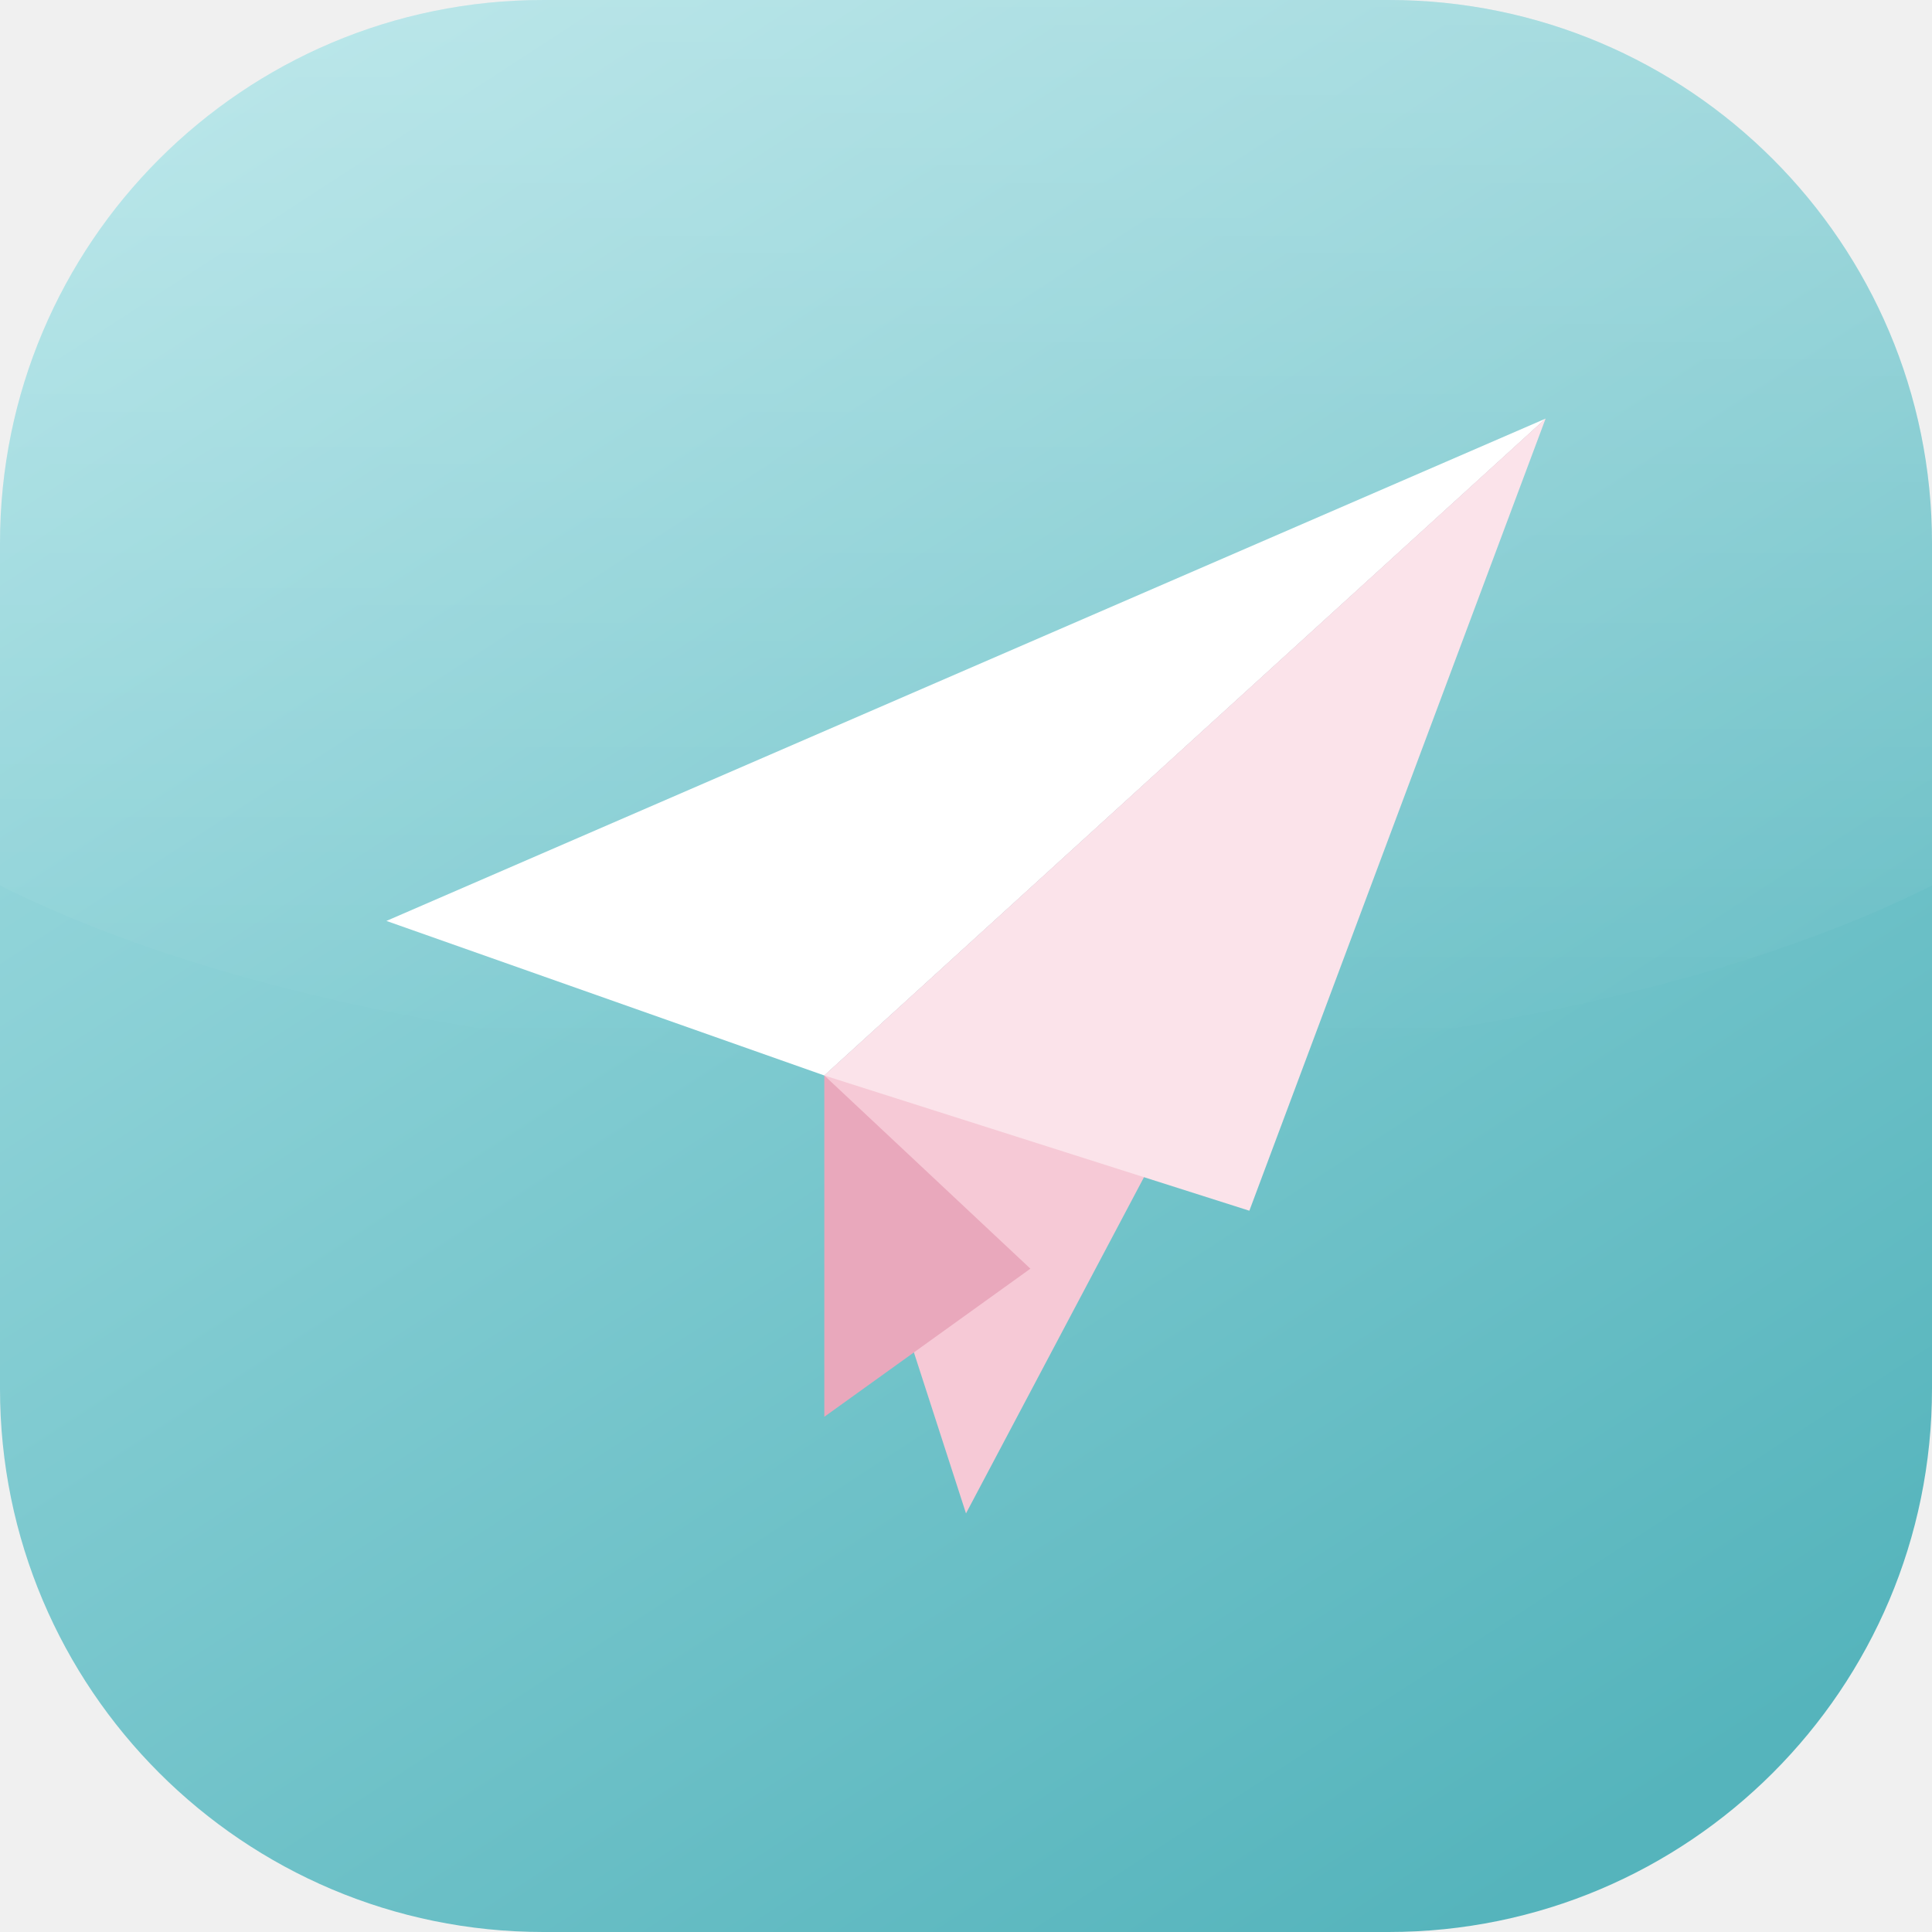
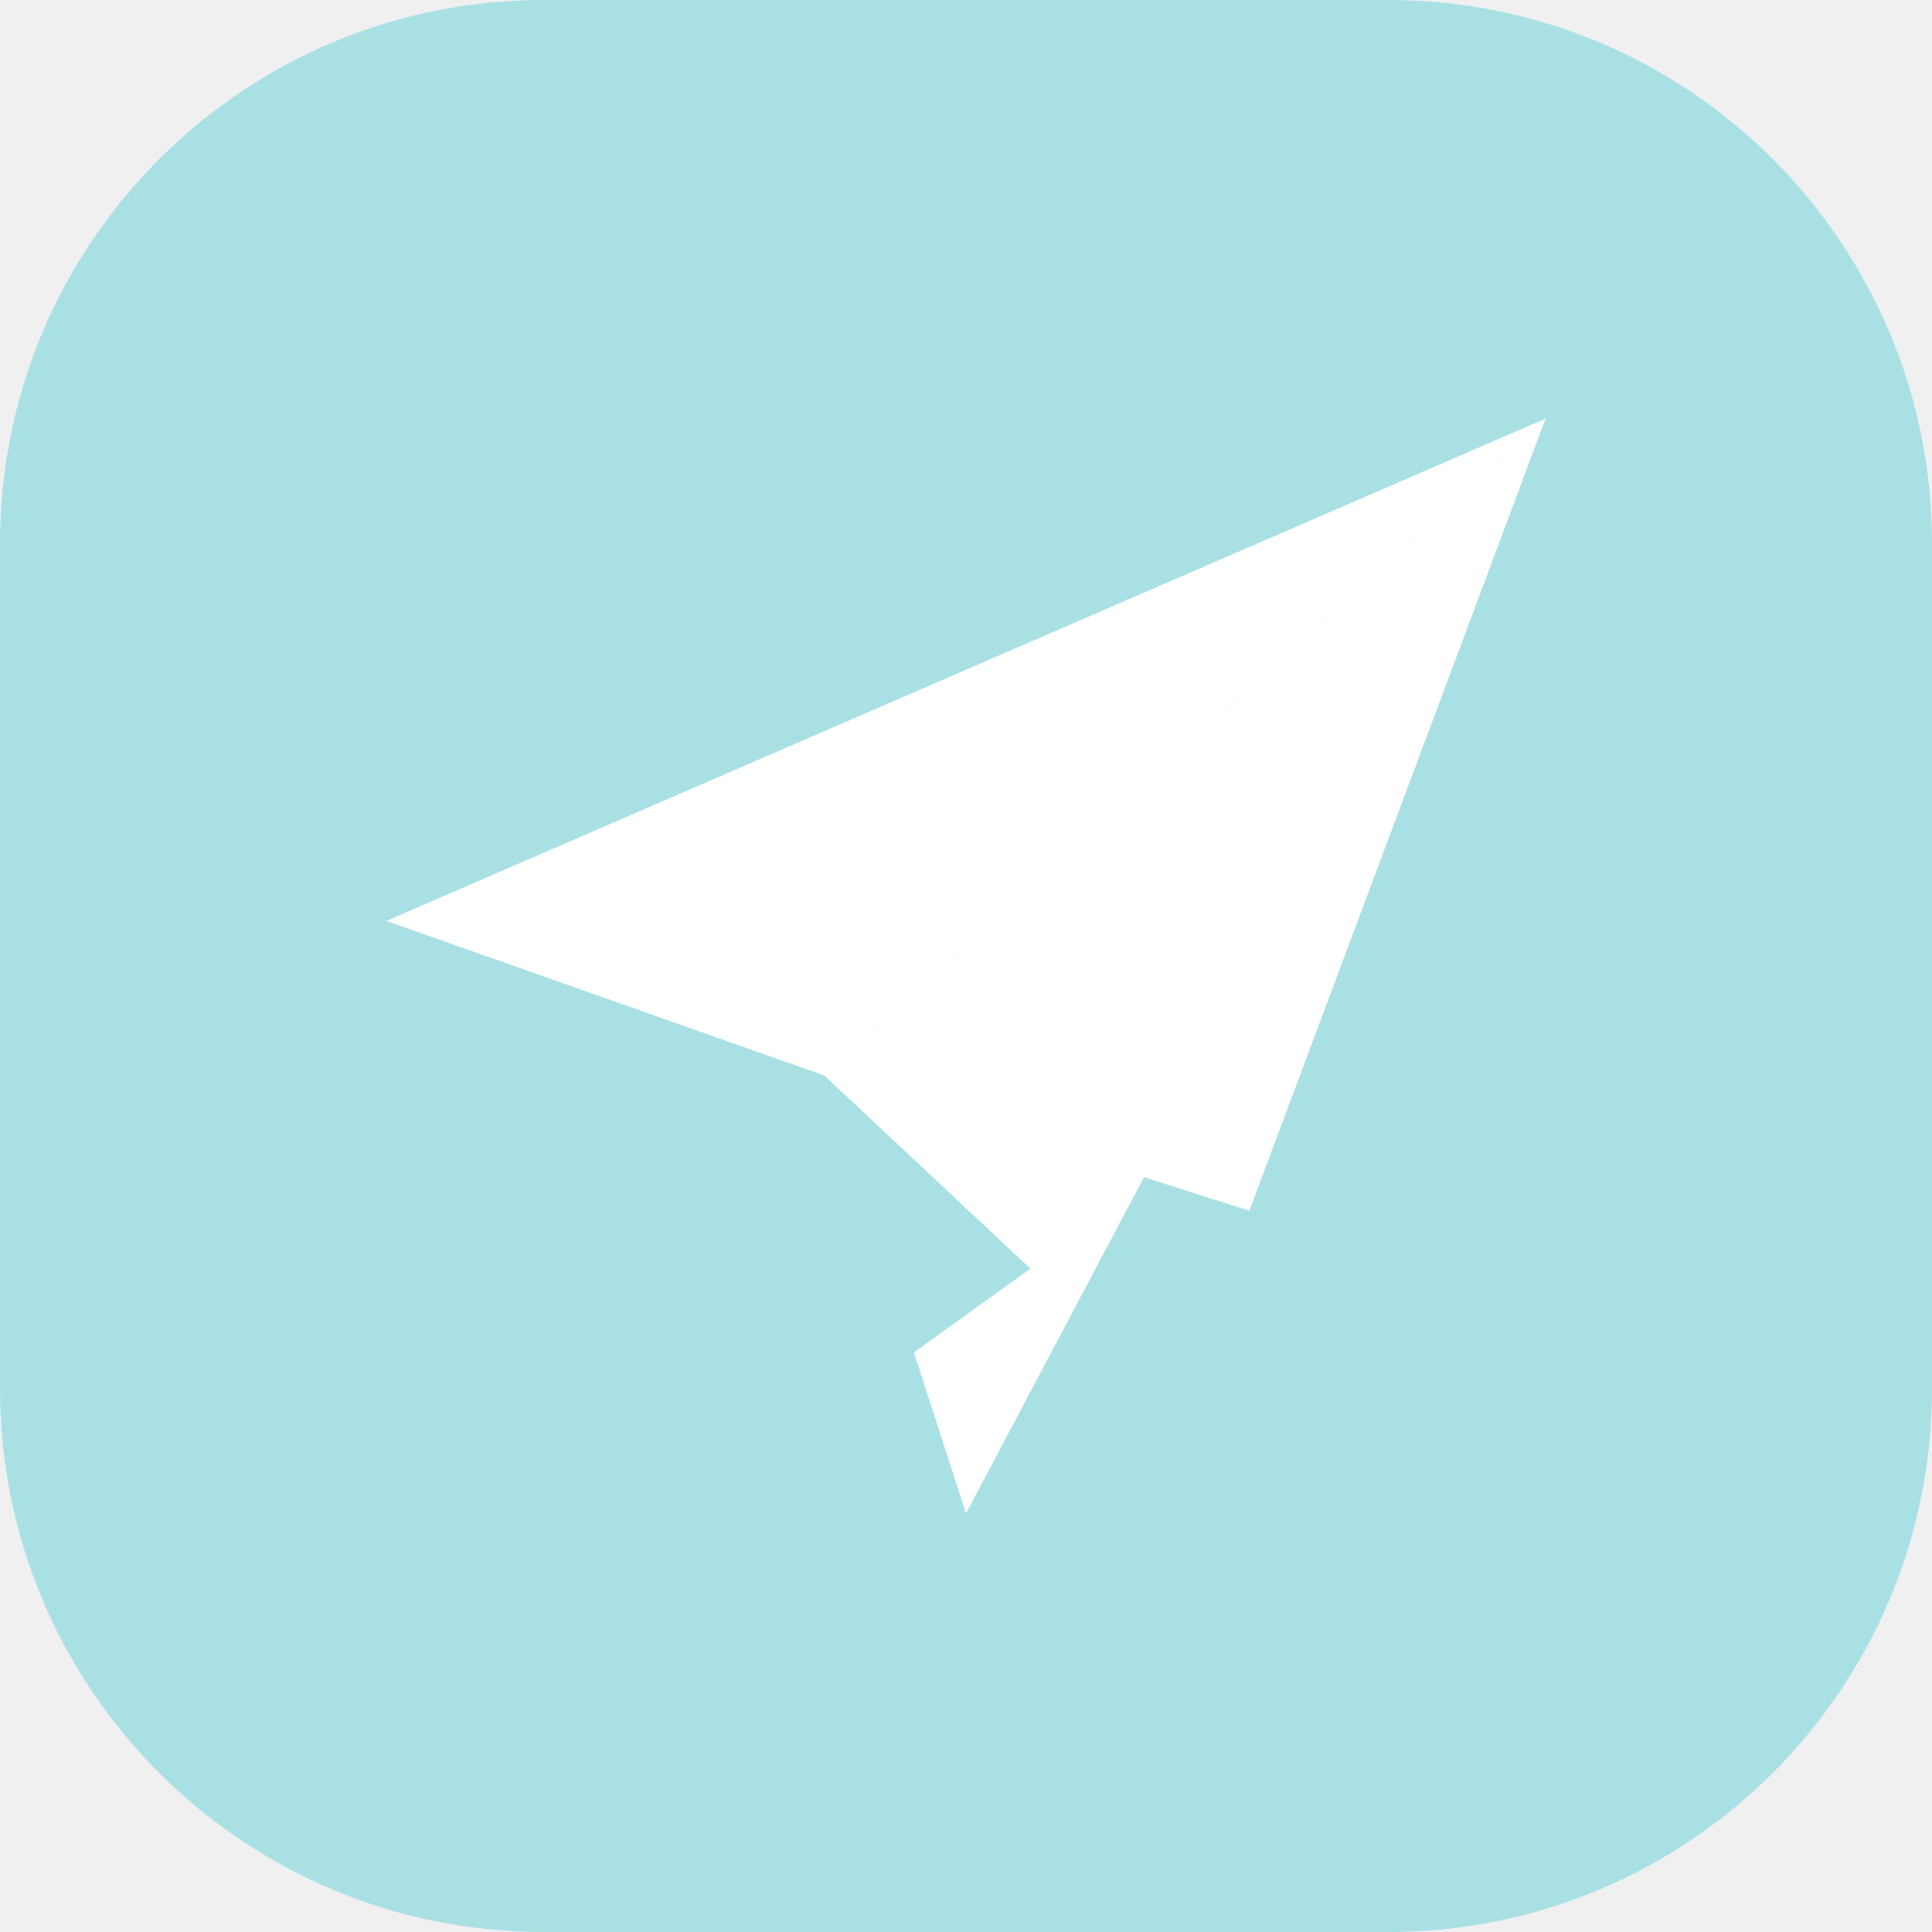
<svg xmlns="http://www.w3.org/2000/svg" viewBox="0 0 48 48" width="48" height="48">
-   <defs>
-     <linearGradient id="b" x1="0.1" y1="0" x2="0.75" y2="1">
-       <stop offset="0" stop-color="#A8E0E4" />
-       <stop offset="1" stop-color="#55B4BC" />
-     </linearGradient>
-     <linearGradient id="s" x1="0" y1="0" x2="0" y2="1">
-       <stop offset="0" stop-color="#FFFFFF" stop-opacity="0.24" />
-       <stop offset="1" stop-color="#FFFFFF" stop-opacity="0" />
-     </linearGradient>
-   </defs>
-   <rect width="48" height="48" rx="13.5" fill="url(#b)" />
-   <path d="M0 13.5A13.5 13.5 0 0 1 13.5 0h21A13.5 13.5 0 0 1 48 13.5V22C36 28 12 28 0 22z" fill="url(#s)" />
+   <rect width="48" height="48" rx="13.5" fill="#A8E0E4" />
  <g transform="translate(24 24) scale(0.8) translate(-24 -24)">
    <path d="M42 7 6 22.6l13.6 4.8z" fill="#FFFFFF" />
-     <path d="M42 7 19.6 27.4 24 41z" fill="#F6C9D6" />
-     <path d="M19.6 27.4 42 7l-9.2 24.6z" fill="#FBE3EA" />
-     <path d="M19.6 27.4 26 33.4l-6.4 4.6z" fill="#E9A8BC" />
+     <path d="M42 7 19.6 27.4 24 41z" fill="#FFFFFF" />
+     <path d="M19.6 27.4 42 7l-9.2 24.6z" fill="#FFFFFF" />
+     <path d="M19.6 27.4 26 33.4l-6.4 4.6z" fill="#A8E0E4" />
  </g>
</svg>
